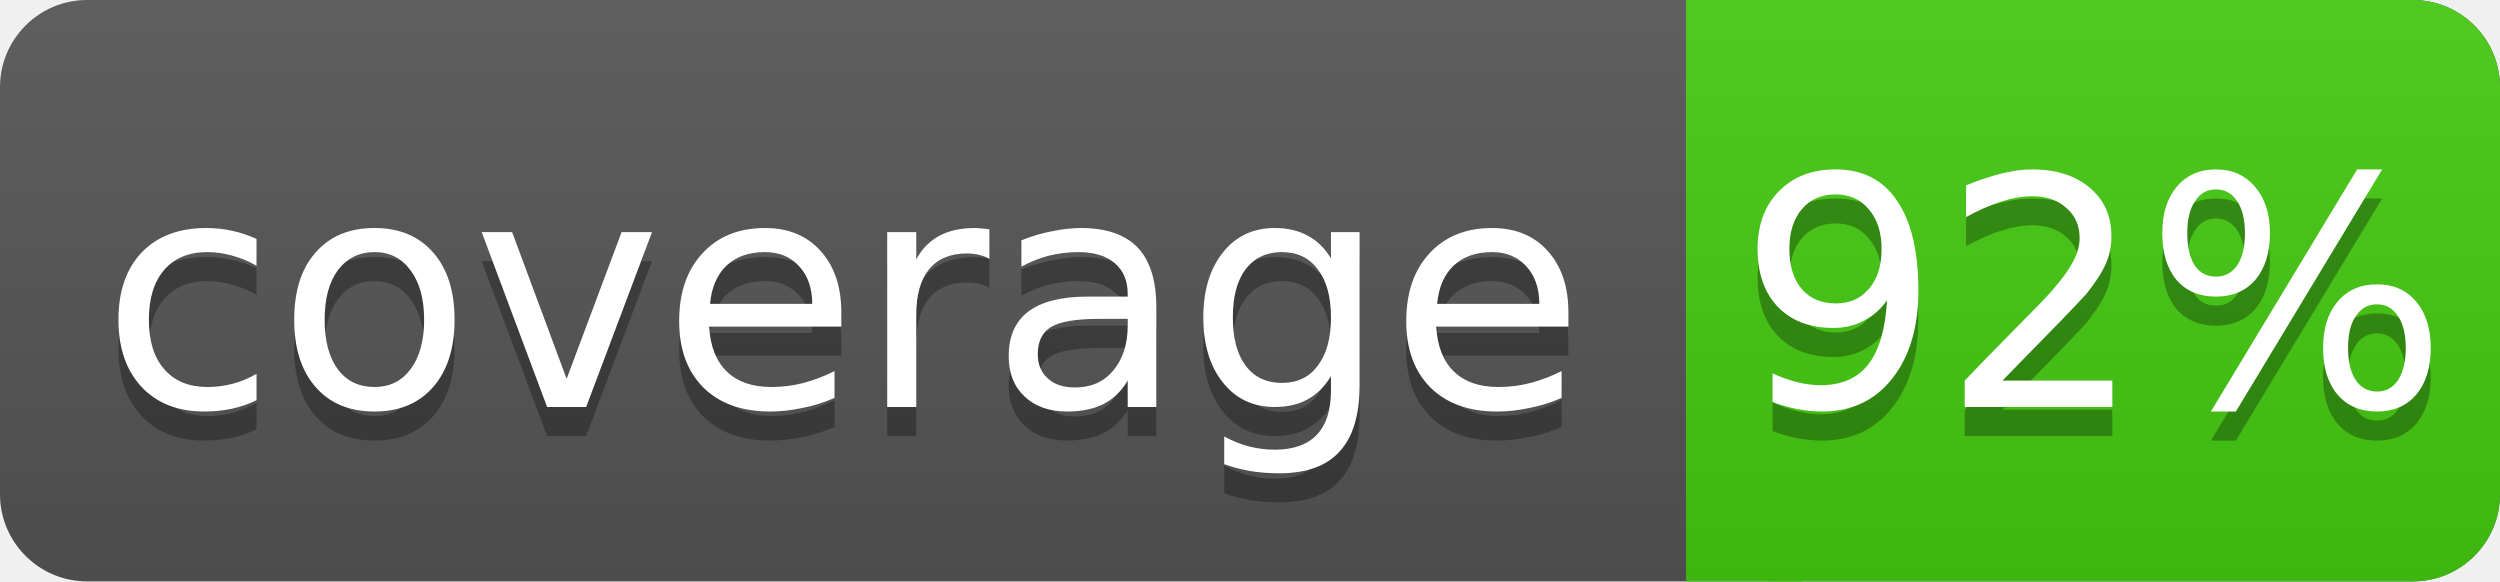
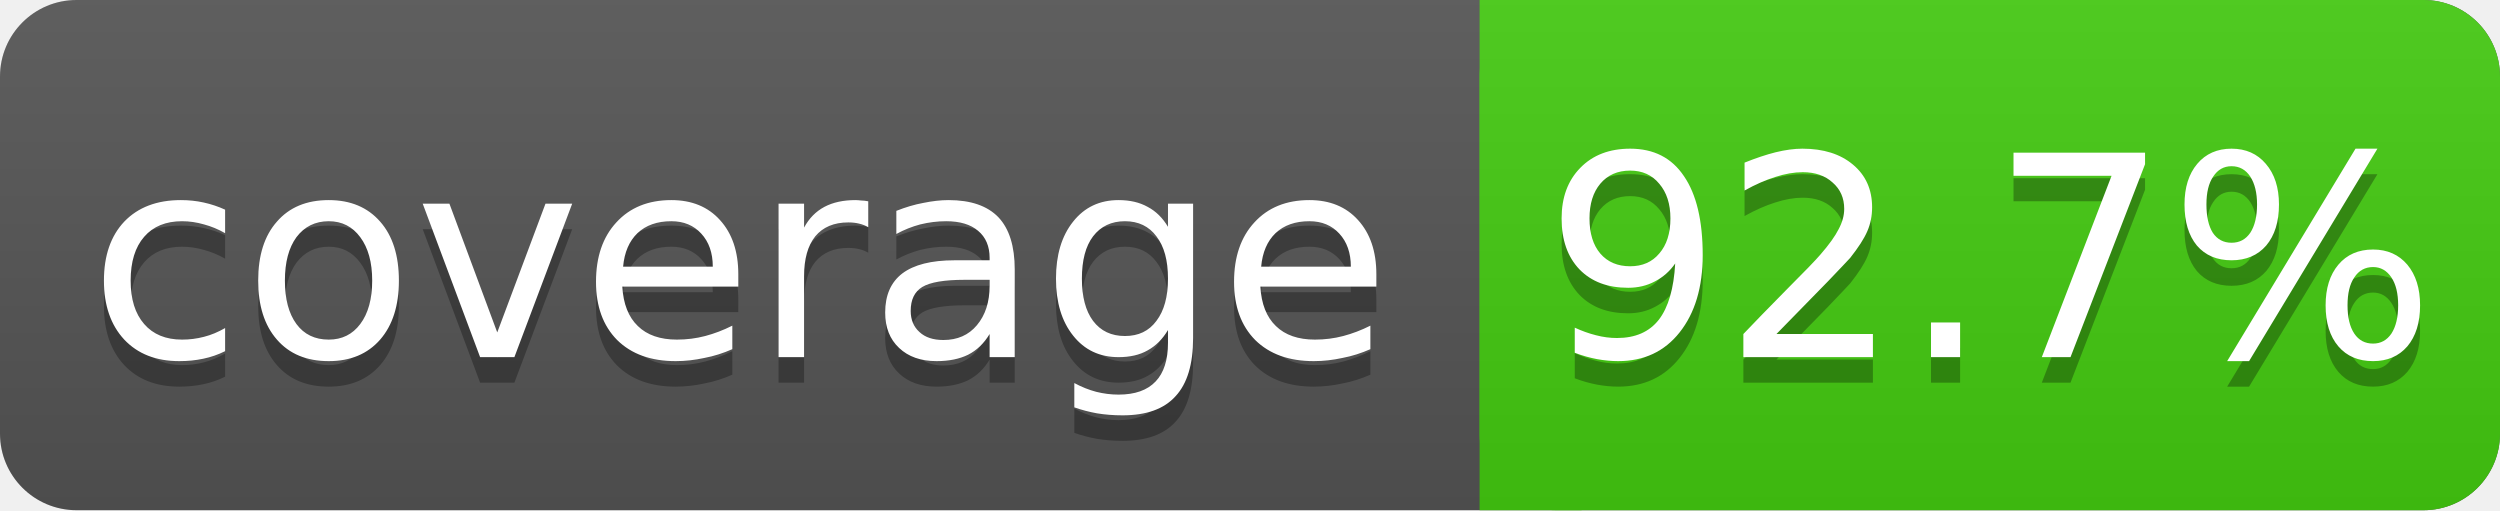
- <svg xmlns="http://www.w3.org/2000/svg" width="86" height="20">
+ <svg xmlns="http://www.w3.org/2000/svg" width="98" height="20">
  <linearGradient id="s" x2="0" y2="100%">
    <stop offset="0" stop-color="#bbb" stop-opacity=".1" />
    <stop offset="1" stop-opacity=".1" />
  </linearGradient>
-   <rect rx="3" width="86" height="20" fill="#555" />
-   <rect rx="3" x="58" width="28" height="20" fill="#4c1" />
+   <rect rx="3" width="98" height="20" fill="#555" />
+   <rect rx="3" x="58" width="40" height="20" fill="#4c1" />
  <rect x="58" width="4" height="20" fill="#4c1" />
-   <rect rx="3" width="86" height="20" fill="url(#s)" />
+   <rect rx="3" width="98" height="20" fill="url(#s)" />
  <g fill="#fff" text-anchor="middle" font-family="DejaVu Sans,Verdana,Geneva,sans-serif" font-size="11">
    <text x="29" y="15" fill="#010101" fill-opacity=".3">coverage</text>
    <text x="29" y="14">coverage</text>
-     <text x="72" y="15" fill="#010101" fill-opacity=".3">92%</text>
-     <text x="72" y="14">92%</text>
+     <text x="78" y="15" fill="#010101" fill-opacity=".3">92.7%</text>
+     <text x="78" y="14">92.7%</text>
  </g>
</svg>
